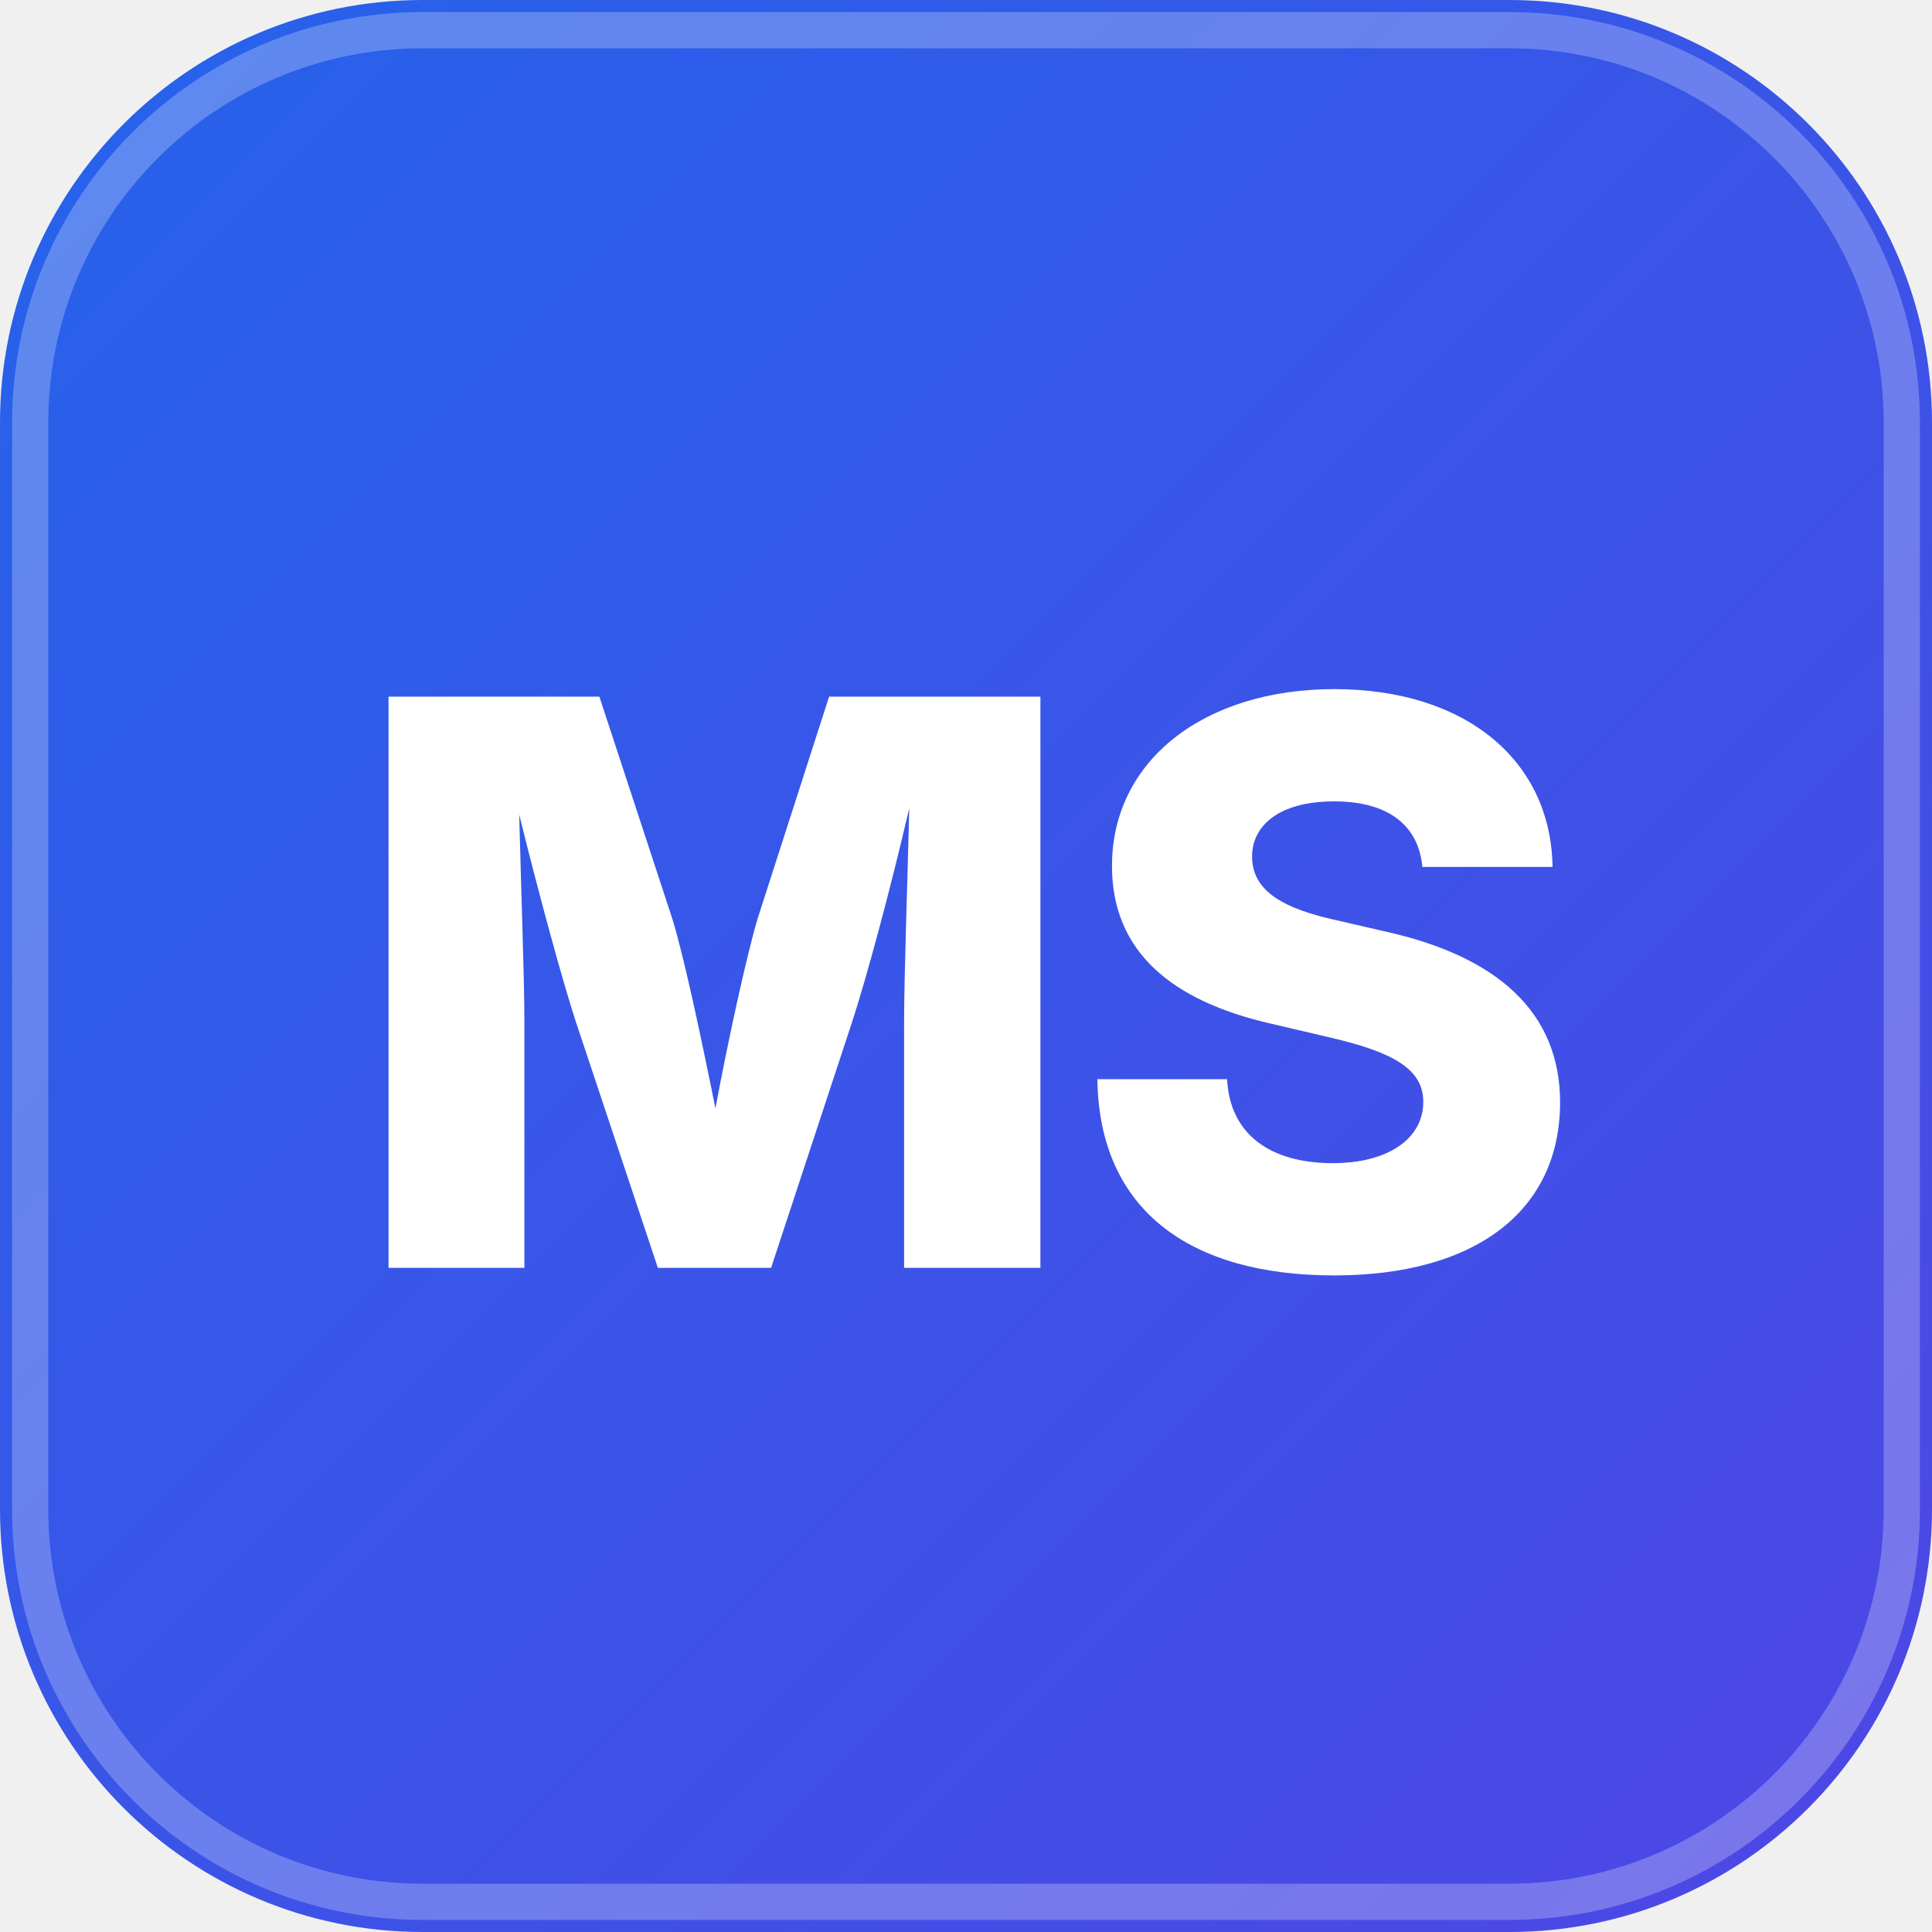
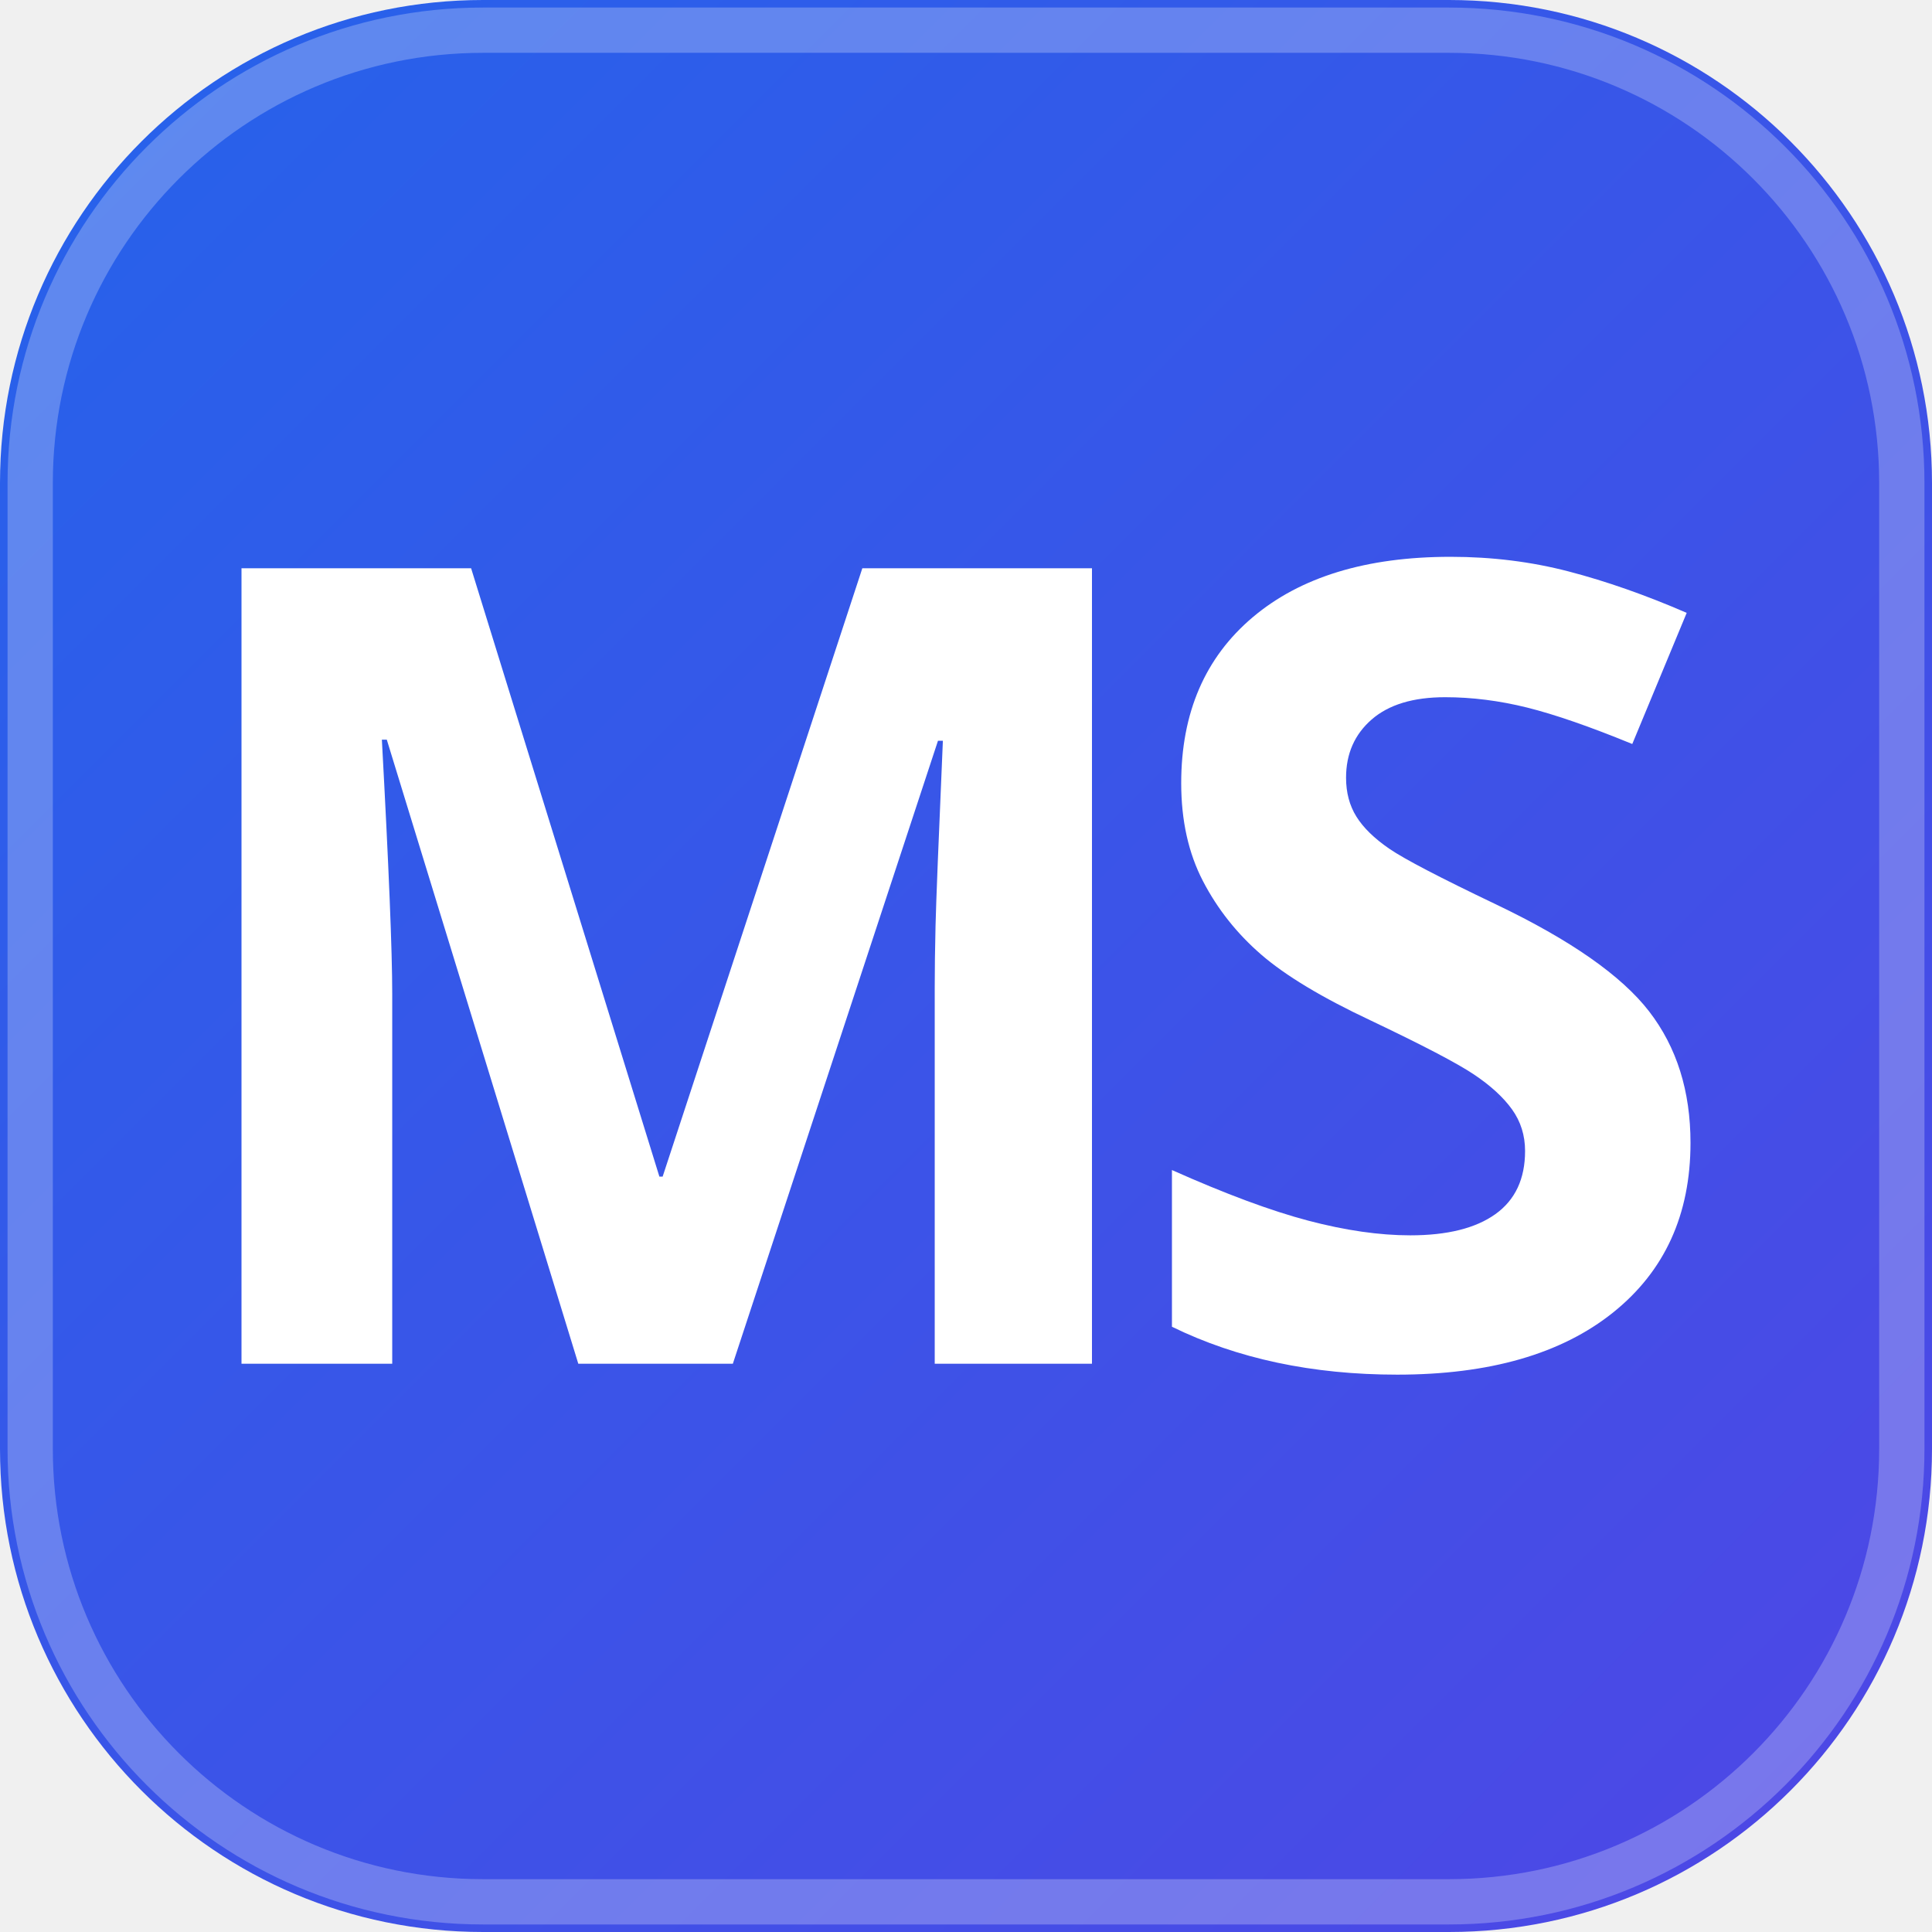
<svg xmlns="http://www.w3.org/2000/svg" viewBox="0 0 64 64" width="64" height="64">
  <defs>
-     <linearGradient id="msLogoGrad" x1="0%" y1="0%" x2="100%" y2="100%">
+     <linearGradient id="msGrad" x1="0%" y1="0%" x2="100%" y2="100%">
      <stop offset="0%" stop-color="#2563eb" />
      <stop offset="100%" stop-color="#4f46e5" />
    </linearGradient>
  </defs>
-   <rect width="64" height="64" rx="14" fill="url(#msLogoGrad)" />
-   <rect x="1" y="1" width="62" height="62" rx="13" fill="none" stroke="rgba(255,255,255,0.25)" stroke-width="1.2" />
-   <text x="32" y="42" font-family="-apple-system, BlinkMacSystemFont, 'Inter', 'Segoe UI', 'DejaVu Sans', sans-serif" font-size="26" font-weight="800" fill="#ffffff" text-anchor="middle" letter-spacing="-0.5">MS</text>
+   <rect width="64" height="64" rx="16" fill="url(#msGrad)" />
+   <rect x="1" y="1" width="62" height="62" rx="15" fill="none" stroke="rgba(255,255,255,0.25)" stroke-width="1.5" />
+   <path d="M19.157 45.176 12.813 24.502H12.65Q12.993 30.81 12.993 32.919V45.176H8V18.824H15.606L21.843 38.976H21.951L28.566 18.824H36.173V45.176H30.964V32.703Q30.964 31.82 30.991 30.666Q31.018 29.513 31.234 24.538H31.072L24.276 45.176Z M56.0 37.858Q56.0 41.427 53.431 43.482Q50.863 45.537 46.285 45.537Q42.067 45.537 38.822 43.95V38.759Q41.49 39.949 43.338 40.436Q45.185 40.922 46.717 40.922Q48.556 40.922 49.538 40.219Q50.52 39.516 50.52 38.128Q50.52 37.353 50.088 36.75Q49.655 36.146 48.817 35.587Q47.979 35.028 45.401 33.802Q42.986 32.667 41.778 31.621Q40.571 30.576 39.85 29.188Q39.129 27.8 39.129 25.944Q39.129 22.447 41.499 20.446Q43.869 18.445 48.051 18.445Q50.106 18.445 51.971 18.932Q53.837 19.419 55.874 20.302L54.071 24.646Q51.962 23.781 50.584 23.438Q49.205 23.096 47.871 23.096Q46.285 23.096 45.437 23.835Q44.59 24.574 44.59 25.763Q44.59 26.502 44.933 27.052Q45.275 27.602 46.023 28.116Q46.771 28.629 49.565 29.963Q53.26 31.73 54.63 33.505Q56.0 35.281 56.0 37.858Z" fill="#ffffff" />
</svg>
